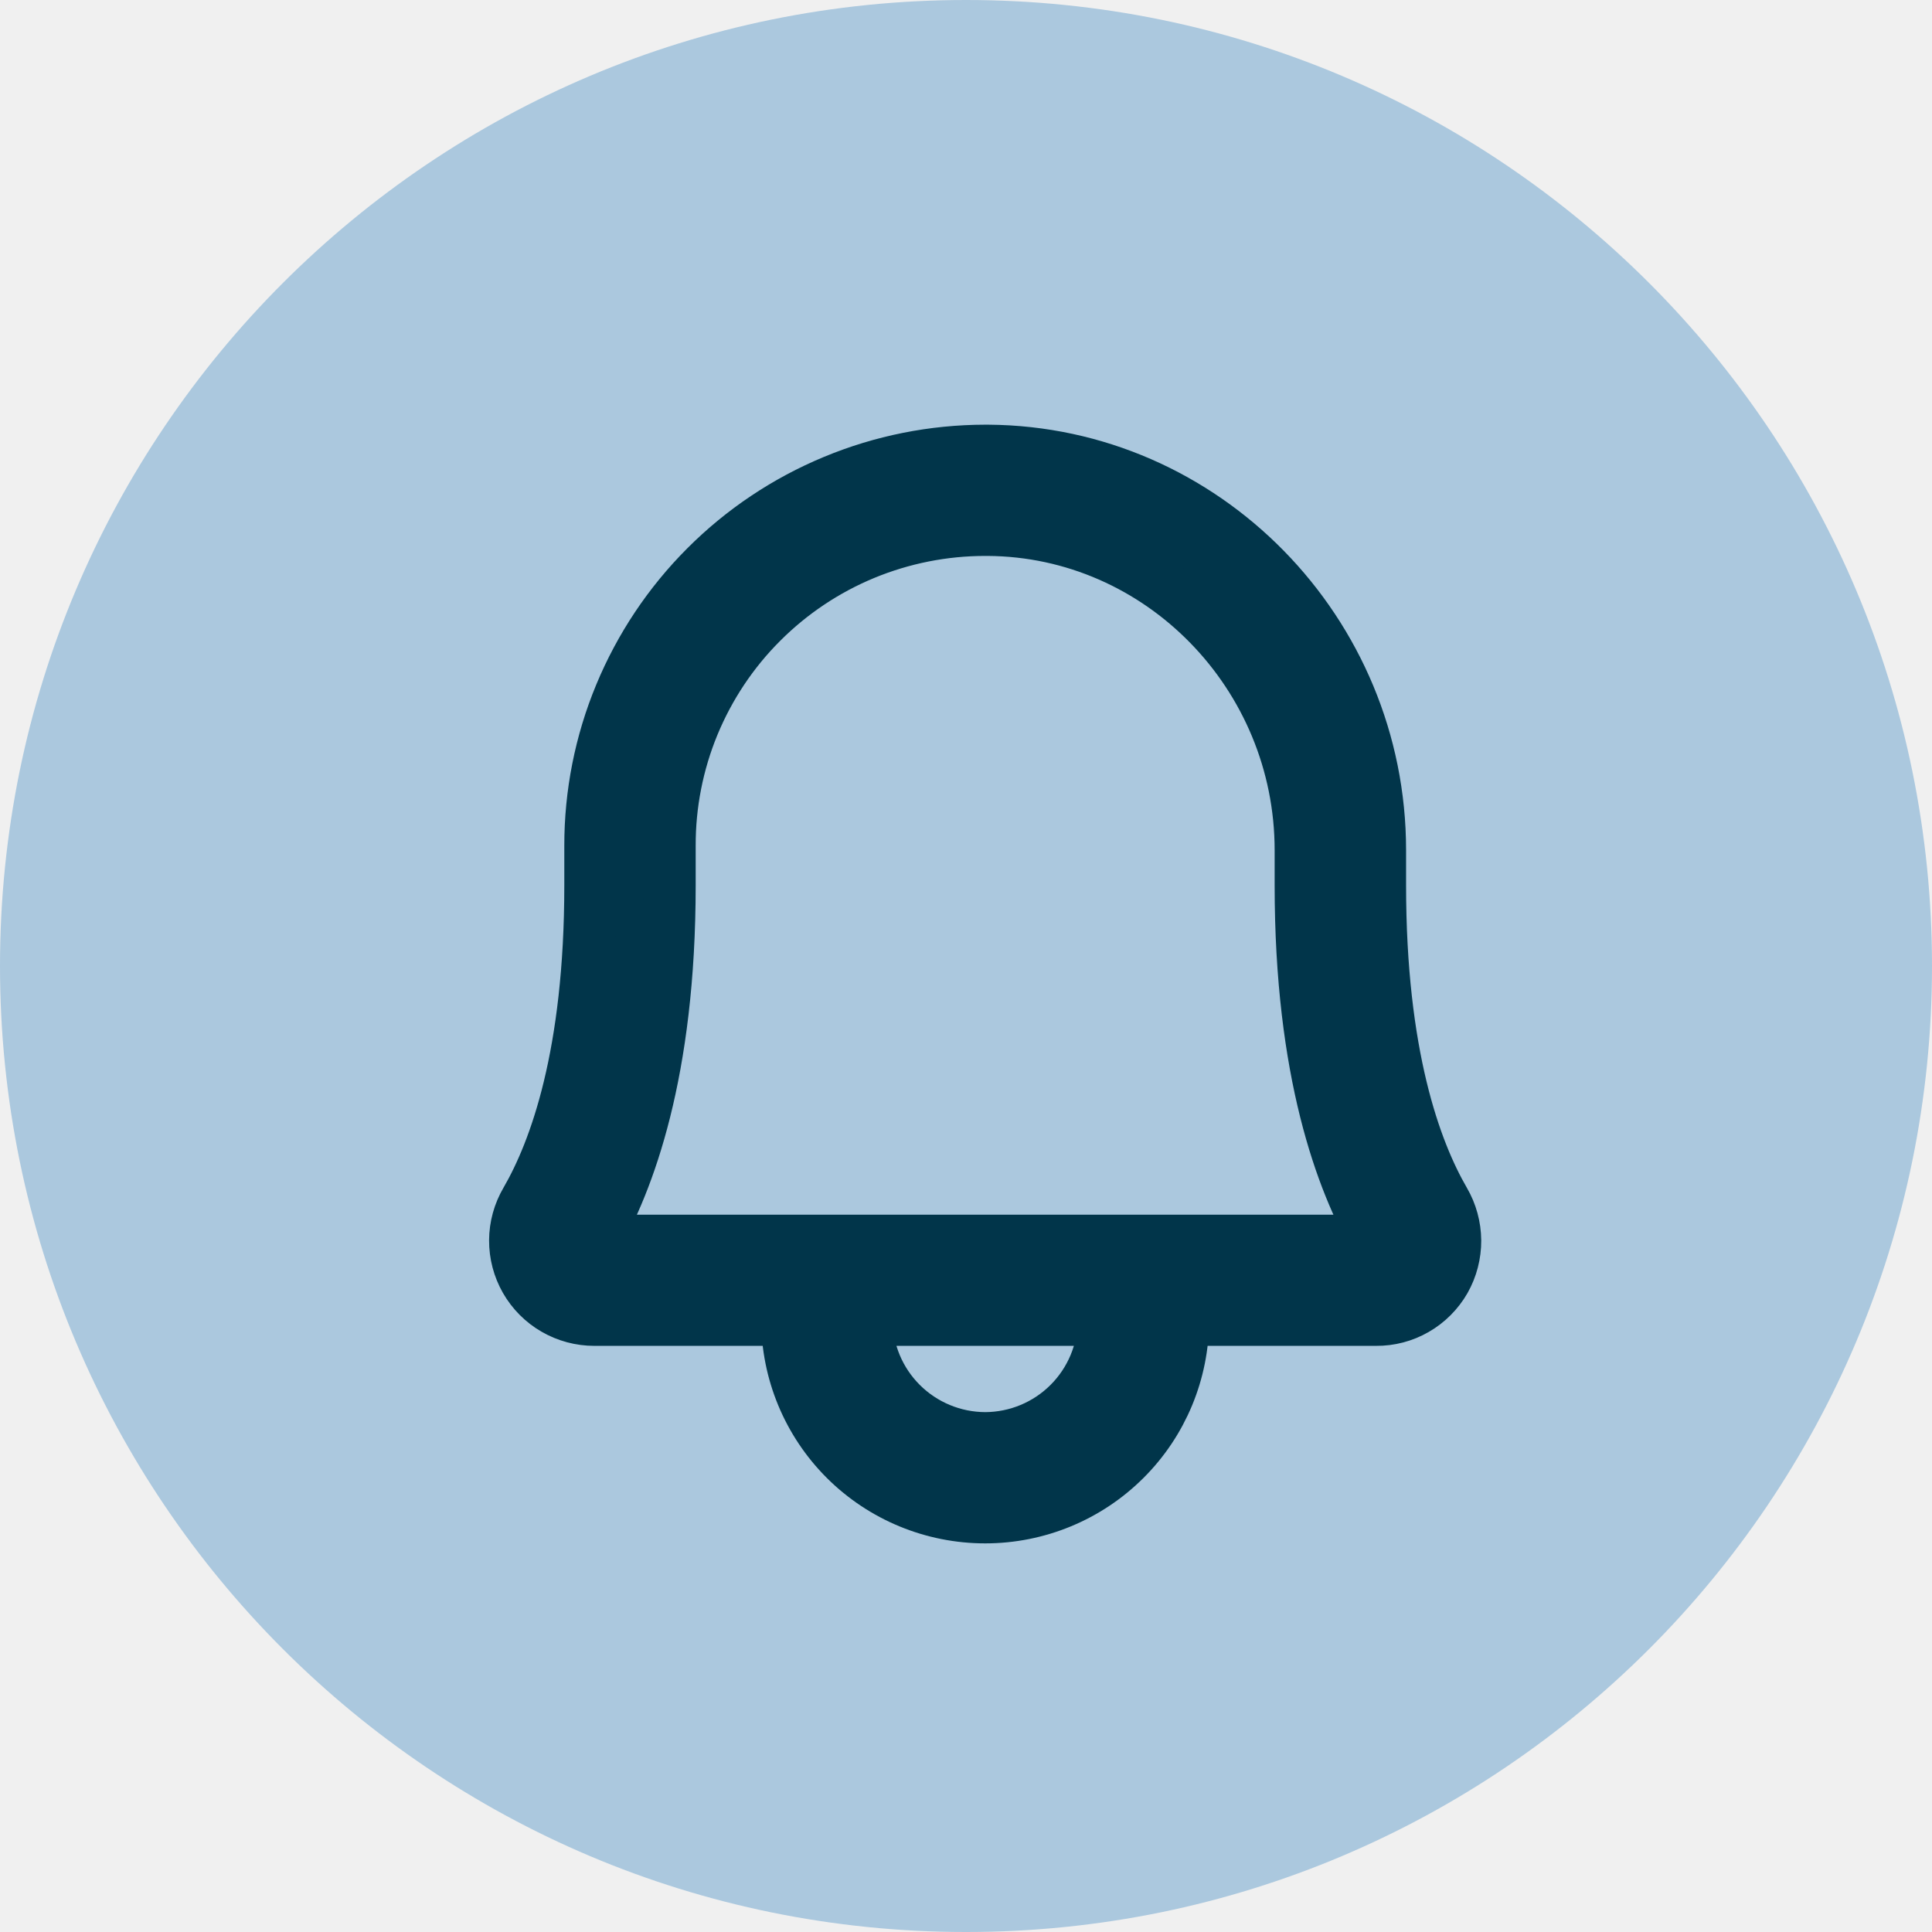
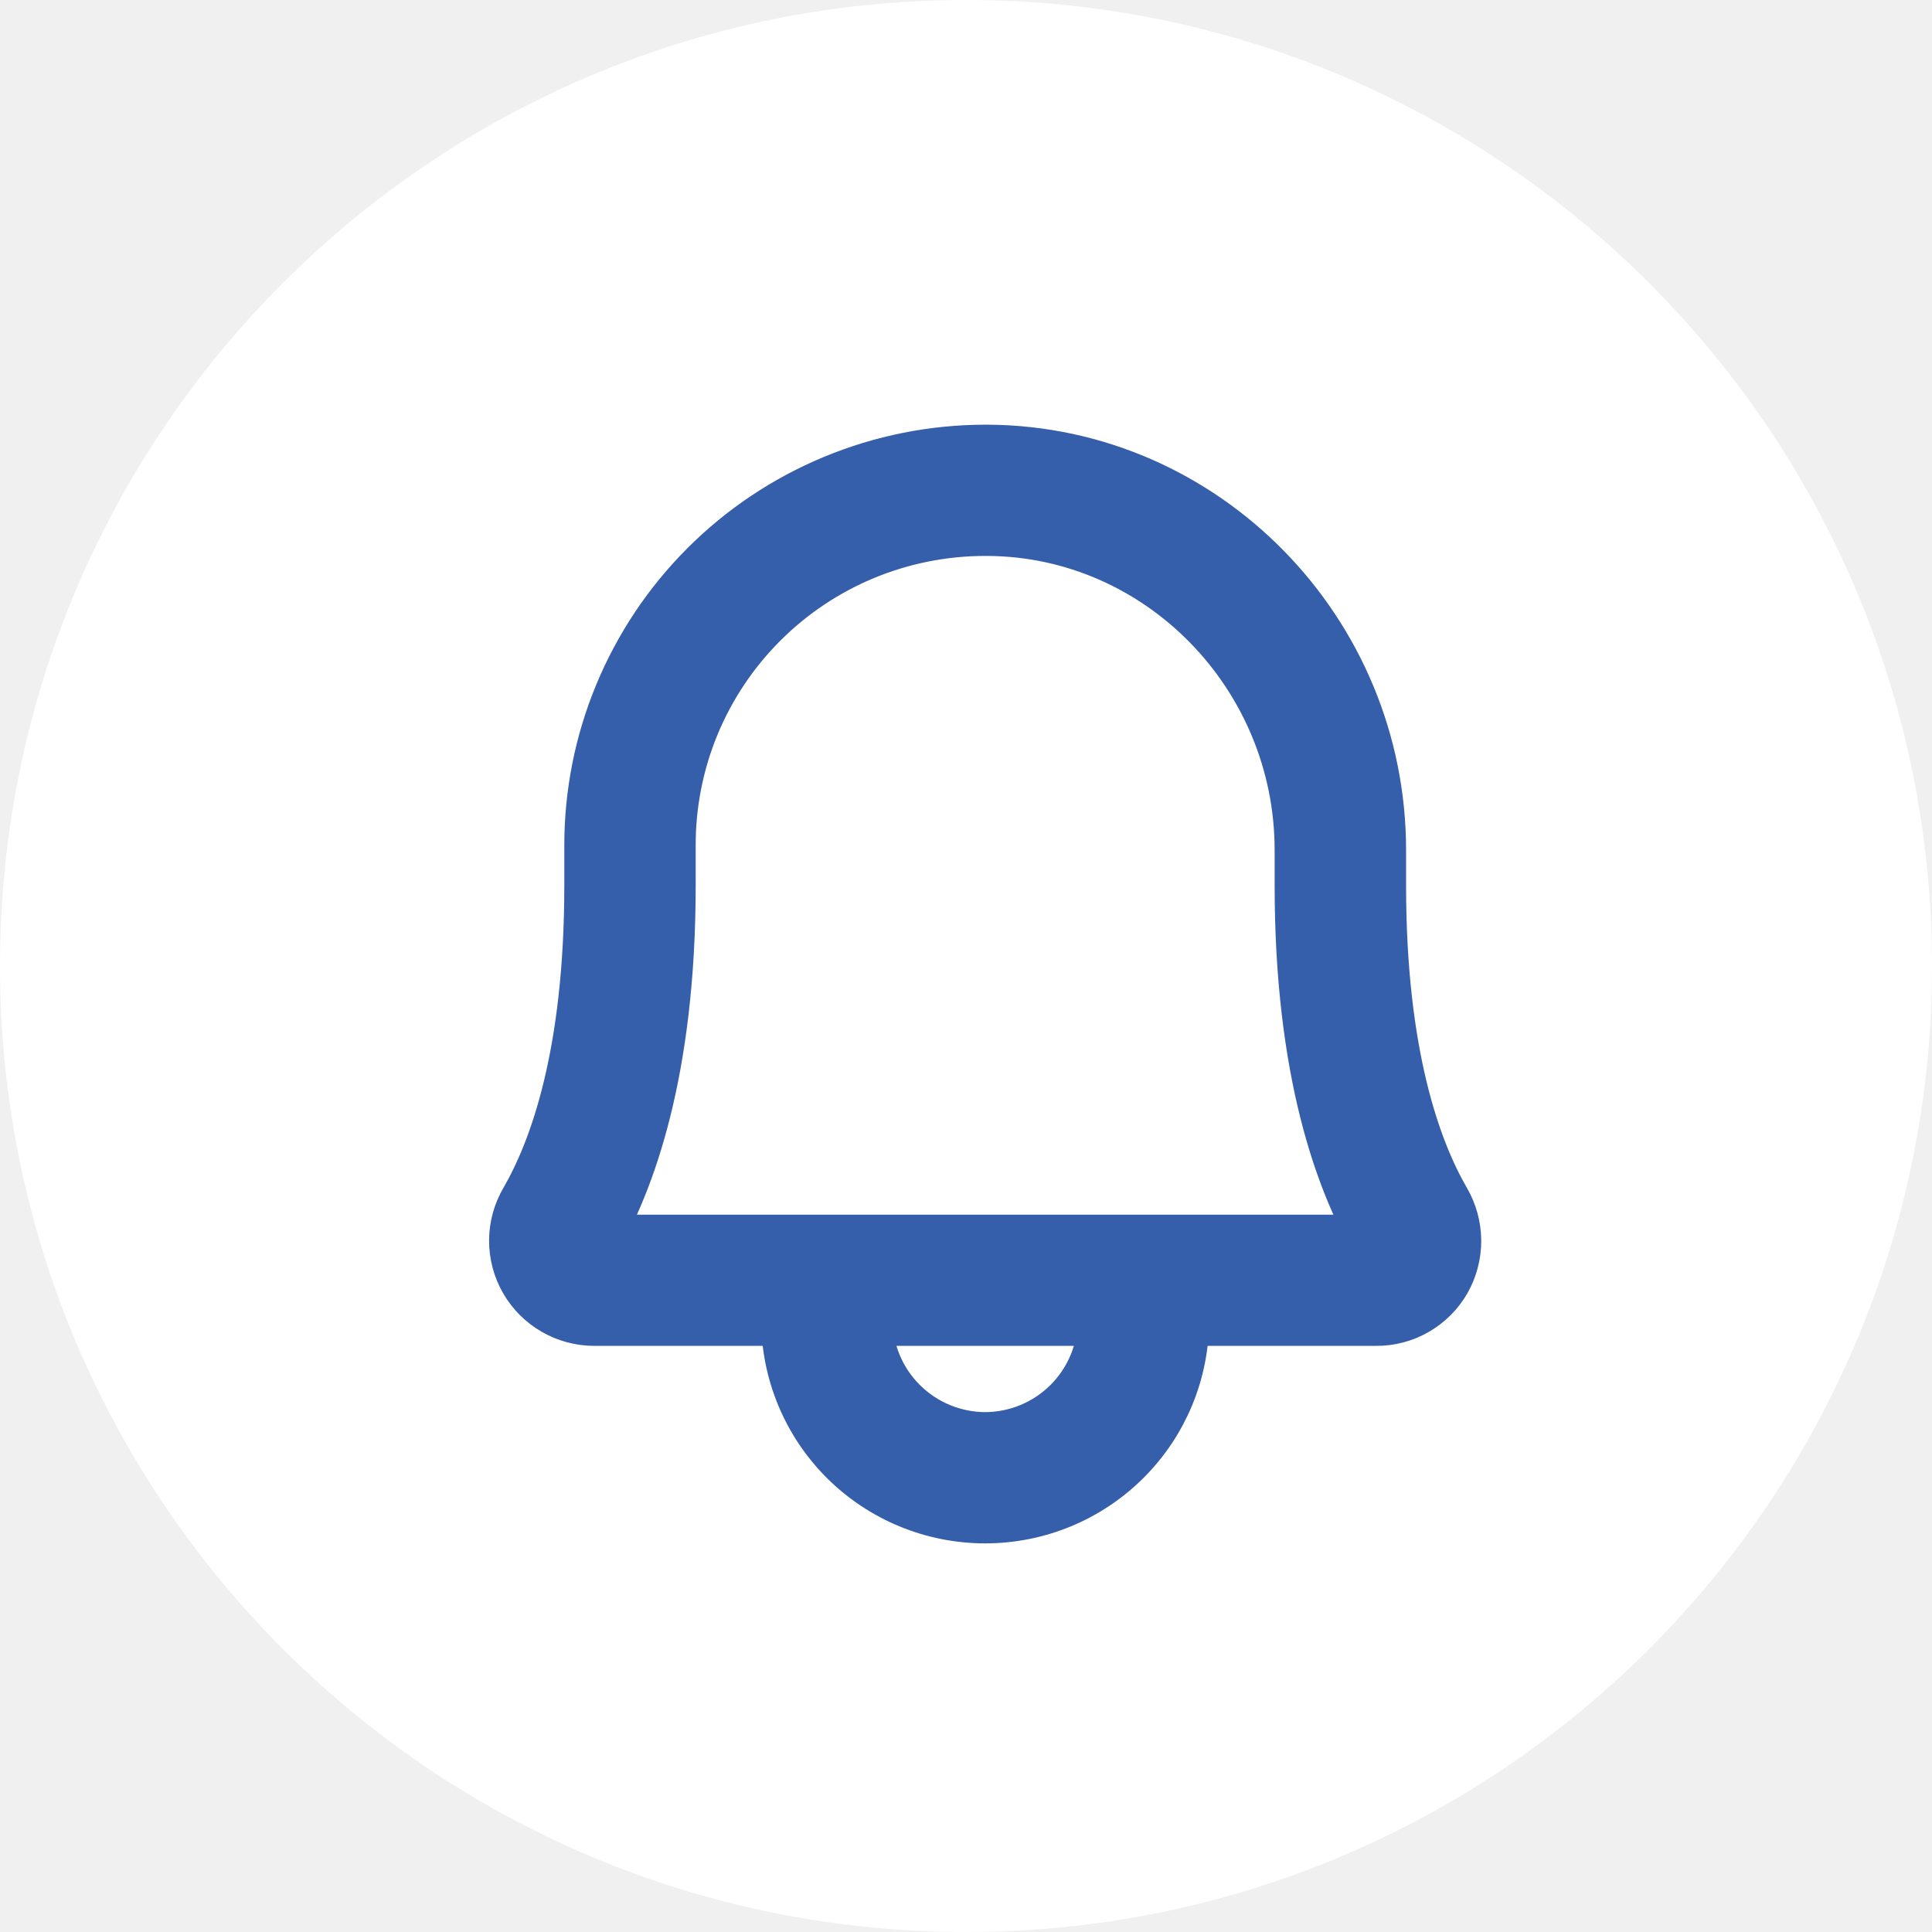
<svg xmlns="http://www.w3.org/2000/svg" width="30" height="30" viewBox="0 0 30 30" fill="none">
-   <g clip-path="url(#clip0_2087_2075)">
-     <circle cx="15" cy="15" r="15" fill="#ABC8DE" />
-     <path d="M22.426 18.646C21.973 17.864 21.428 16.376 21.428 13.747V13.202C21.428 9.806 18.701 7.023 15.344 7H15.298C14.492 7.001 13.694 7.16 12.95 7.469C12.205 7.778 11.529 8.23 10.96 8.8C10.391 9.369 9.94 10.045 9.632 10.789C9.324 11.532 9.167 12.329 9.168 13.133V13.747C9.168 16.376 8.622 17.864 8.169 18.646C8.06 18.832 8.001 19.044 8 19.26C7.999 19.476 8.055 19.689 8.162 19.876C8.27 20.064 8.425 20.22 8.613 20.328C8.8 20.436 9.013 20.493 9.229 20.493H12.225C12.225 21.307 12.549 22.087 13.125 22.662C13.701 23.237 14.483 23.56 15.298 23.56C16.113 23.56 16.894 23.237 17.47 22.662C18.047 22.087 18.37 21.307 18.37 20.493H21.366C21.583 20.495 21.796 20.439 21.983 20.331C22.171 20.223 22.326 20.067 22.434 19.88C22.541 19.691 22.596 19.478 22.595 19.262C22.593 19.045 22.535 18.833 22.426 18.646ZM15.298 22.333C14.809 22.331 14.342 22.137 13.996 21.792C13.651 21.448 13.456 20.981 13.454 20.493H17.141C17.139 20.981 16.944 21.448 16.599 21.792C16.254 22.137 15.786 22.331 15.298 22.333ZM9.229 19.267C9.759 18.347 10.397 16.652 10.397 13.747V13.133C10.395 12.49 10.52 11.852 10.765 11.257C11.011 10.662 11.371 10.12 11.827 9.665C12.282 9.209 12.823 8.847 13.419 8.6C14.014 8.354 14.653 8.227 15.298 8.227H15.336C18.017 8.242 20.198 10.481 20.198 13.202V13.747C20.198 16.652 20.836 18.347 21.366 19.267H9.229Z" fill="#01354A" stroke="#01354A" stroke-width="0.811" />
+   <g clip-path="url(#clip0_3807_8898)">
+     <circle cx="15" cy="15" r="15" fill="white" />
+     <path d="M22.426 18.646C21.973 17.864 21.428 16.376 21.428 13.747V13.202C21.428 9.806 18.701 7.023 15.344 7H15.298C14.492 7.001 13.694 7.16 12.95 7.469C12.205 7.778 11.529 8.23 10.96 8.8C10.391 9.369 9.94 10.045 9.632 10.789C9.324 11.532 9.167 12.329 9.168 13.133V13.747C9.168 16.376 8.622 17.864 8.169 18.646C8.06 18.832 8.001 19.044 8 19.26C7.999 19.476 8.055 19.689 8.162 19.876C8.27 20.064 8.425 20.22 8.613 20.328C8.8 20.436 9.013 20.493 9.229 20.493H12.225C12.225 21.307 12.549 22.087 13.125 22.662C13.701 23.237 14.483 23.56 15.298 23.56C16.113 23.56 16.894 23.237 17.47 22.662C18.047 22.087 18.37 21.307 18.37 20.493H21.366C21.583 20.495 21.796 20.439 21.983 20.331C22.171 20.223 22.326 20.067 22.434 19.88C22.541 19.691 22.596 19.478 22.595 19.262C22.593 19.045 22.535 18.833 22.426 18.646ZM15.298 22.333C14.809 22.331 14.342 22.137 13.996 21.792C13.651 21.448 13.456 20.981 13.454 20.493H17.141C17.139 20.981 16.944 21.448 16.599 21.792C16.254 22.137 15.786 22.331 15.298 22.333ZM9.229 19.267C9.759 18.347 10.397 16.652 10.397 13.747V13.133C10.395 12.49 10.52 11.852 10.765 11.257C11.011 10.662 11.371 10.121 11.827 9.665C12.282 9.209 12.823 8.847 13.419 8.6C14.014 8.354 14.653 8.227 15.298 8.227H15.336C18.017 8.242 20.198 10.481 20.198 13.202V13.747C20.198 16.652 20.836 18.347 21.366 19.267H9.229Z" fill="#355EAB" stroke="#355EAB" stroke-width="0.811" />
  </g>
  <defs>
-     <clipPath id="clip0_2087_2075">
+     <clipPath id="clip0_3807_8898">
      <rect width="30" height="30" fill="white" />
    </clipPath>
  </defs>
</svg>
